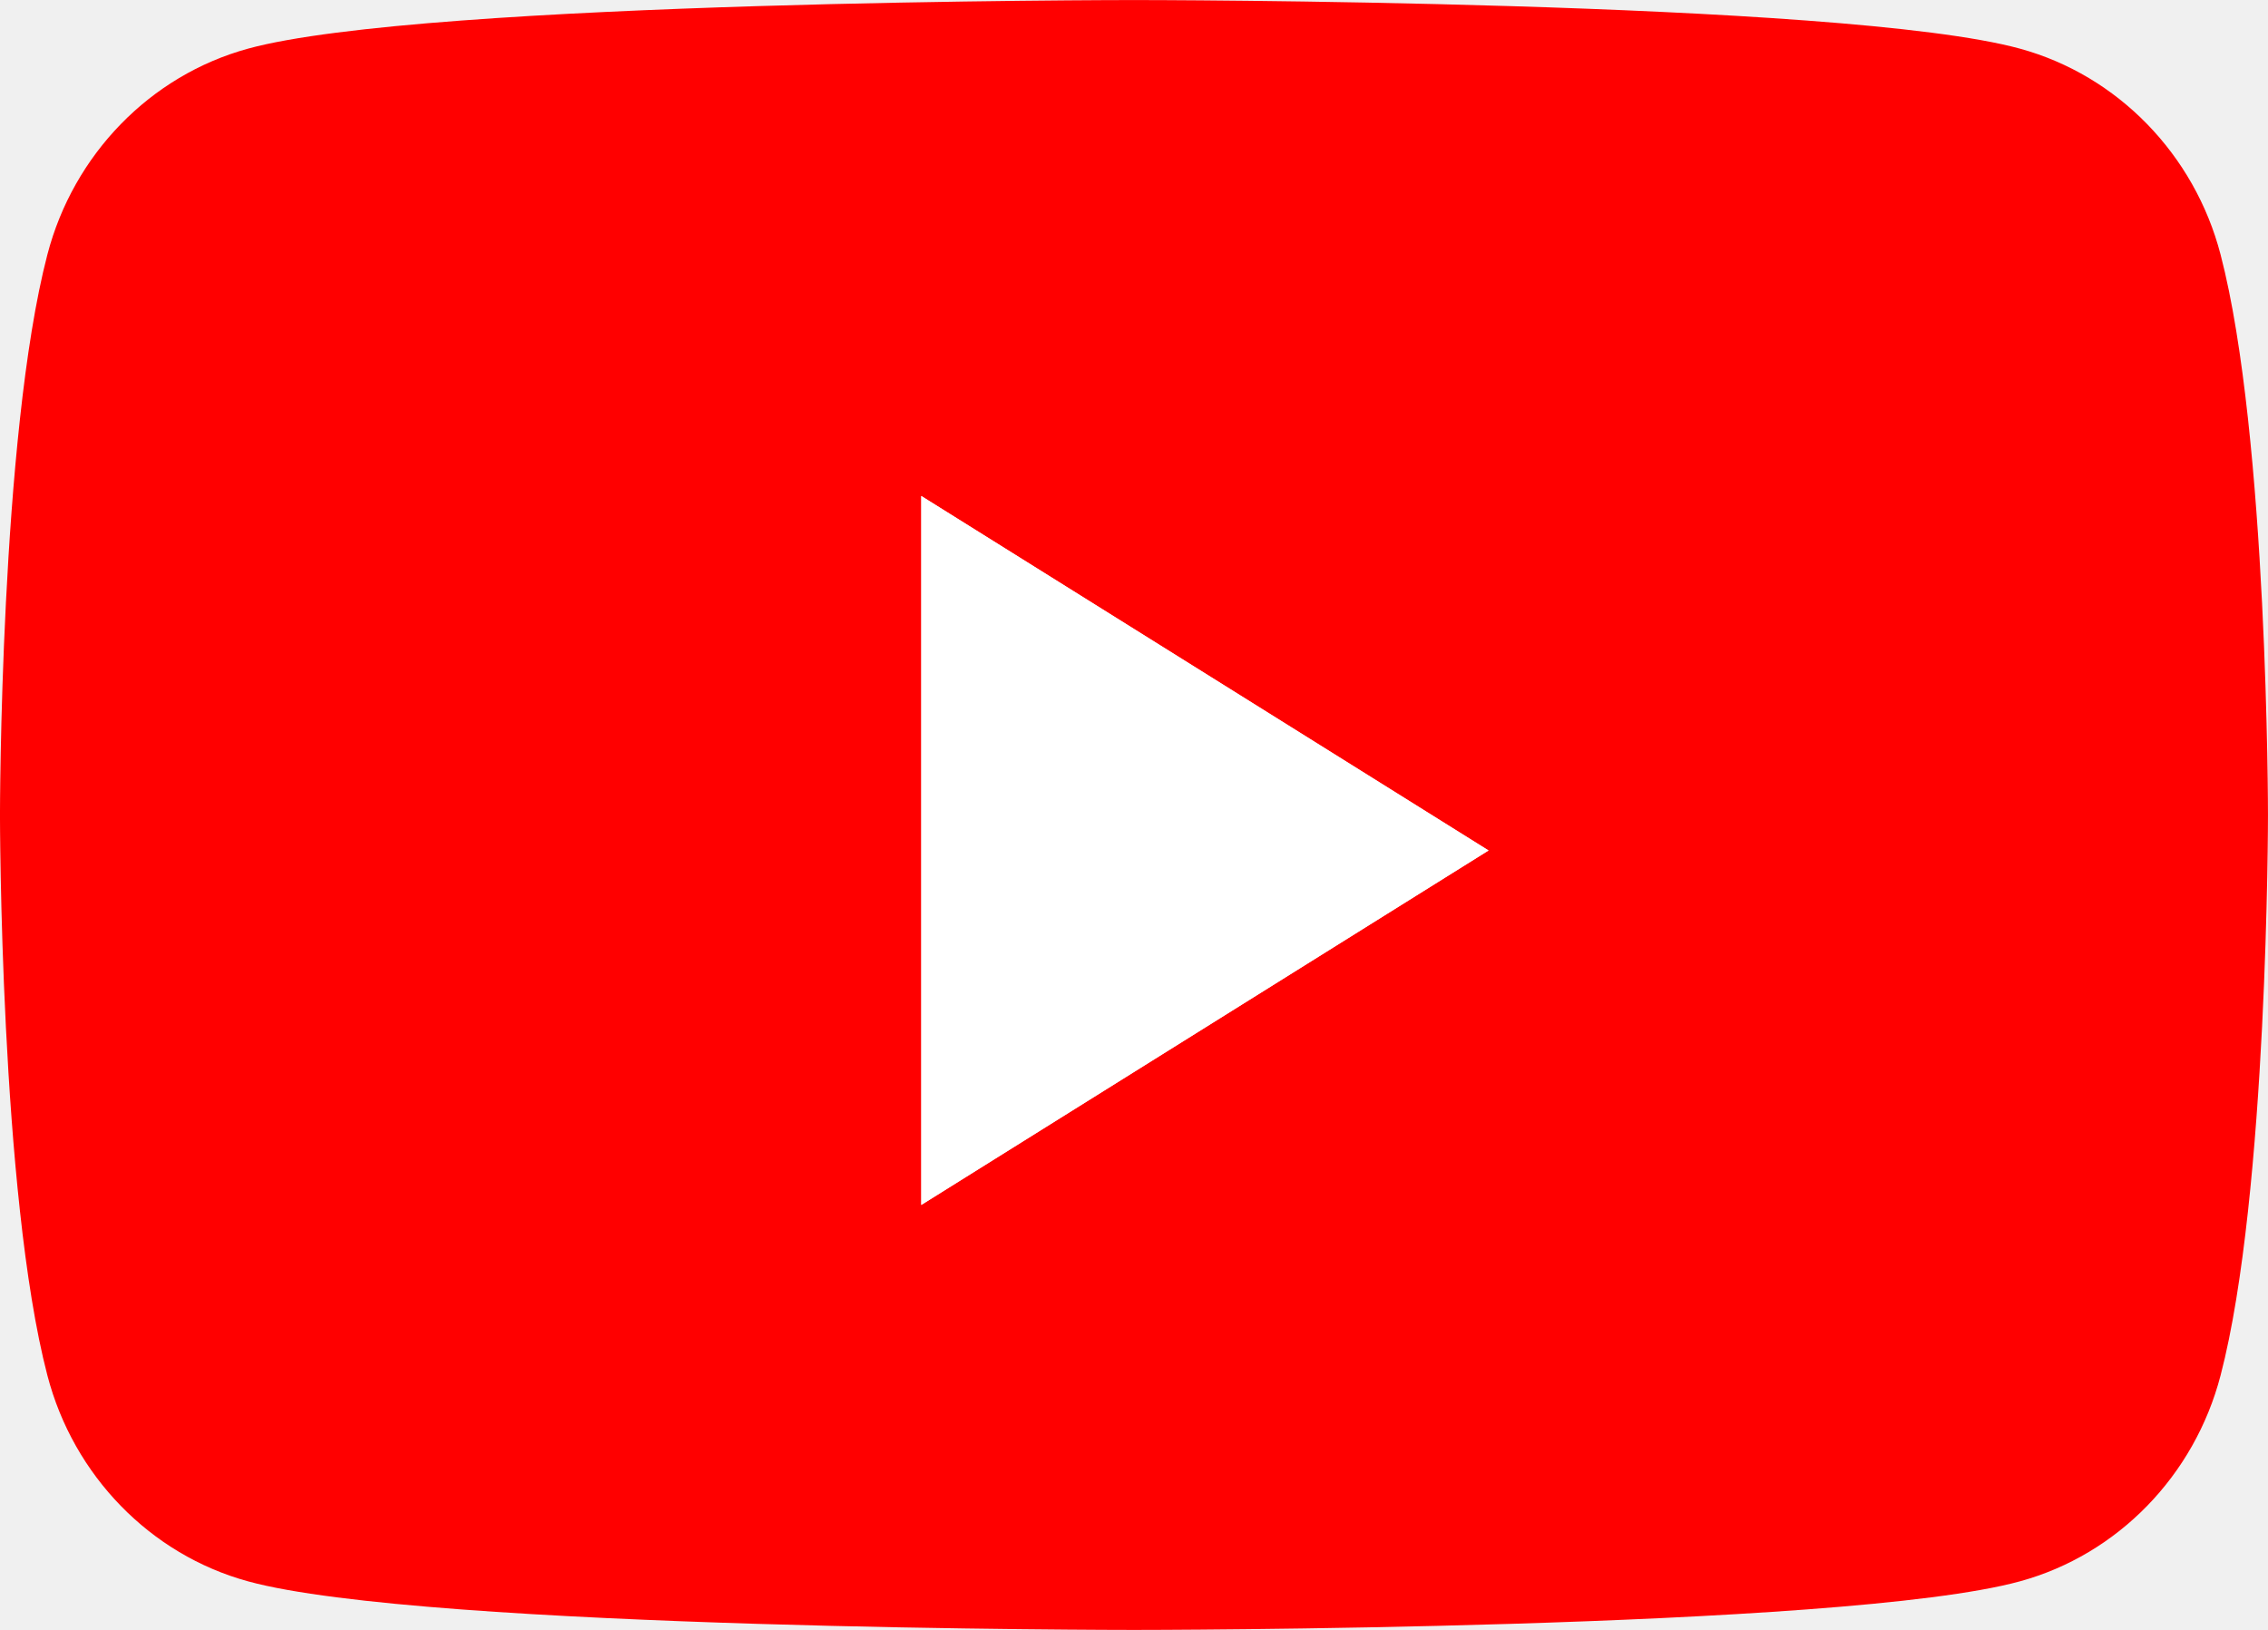
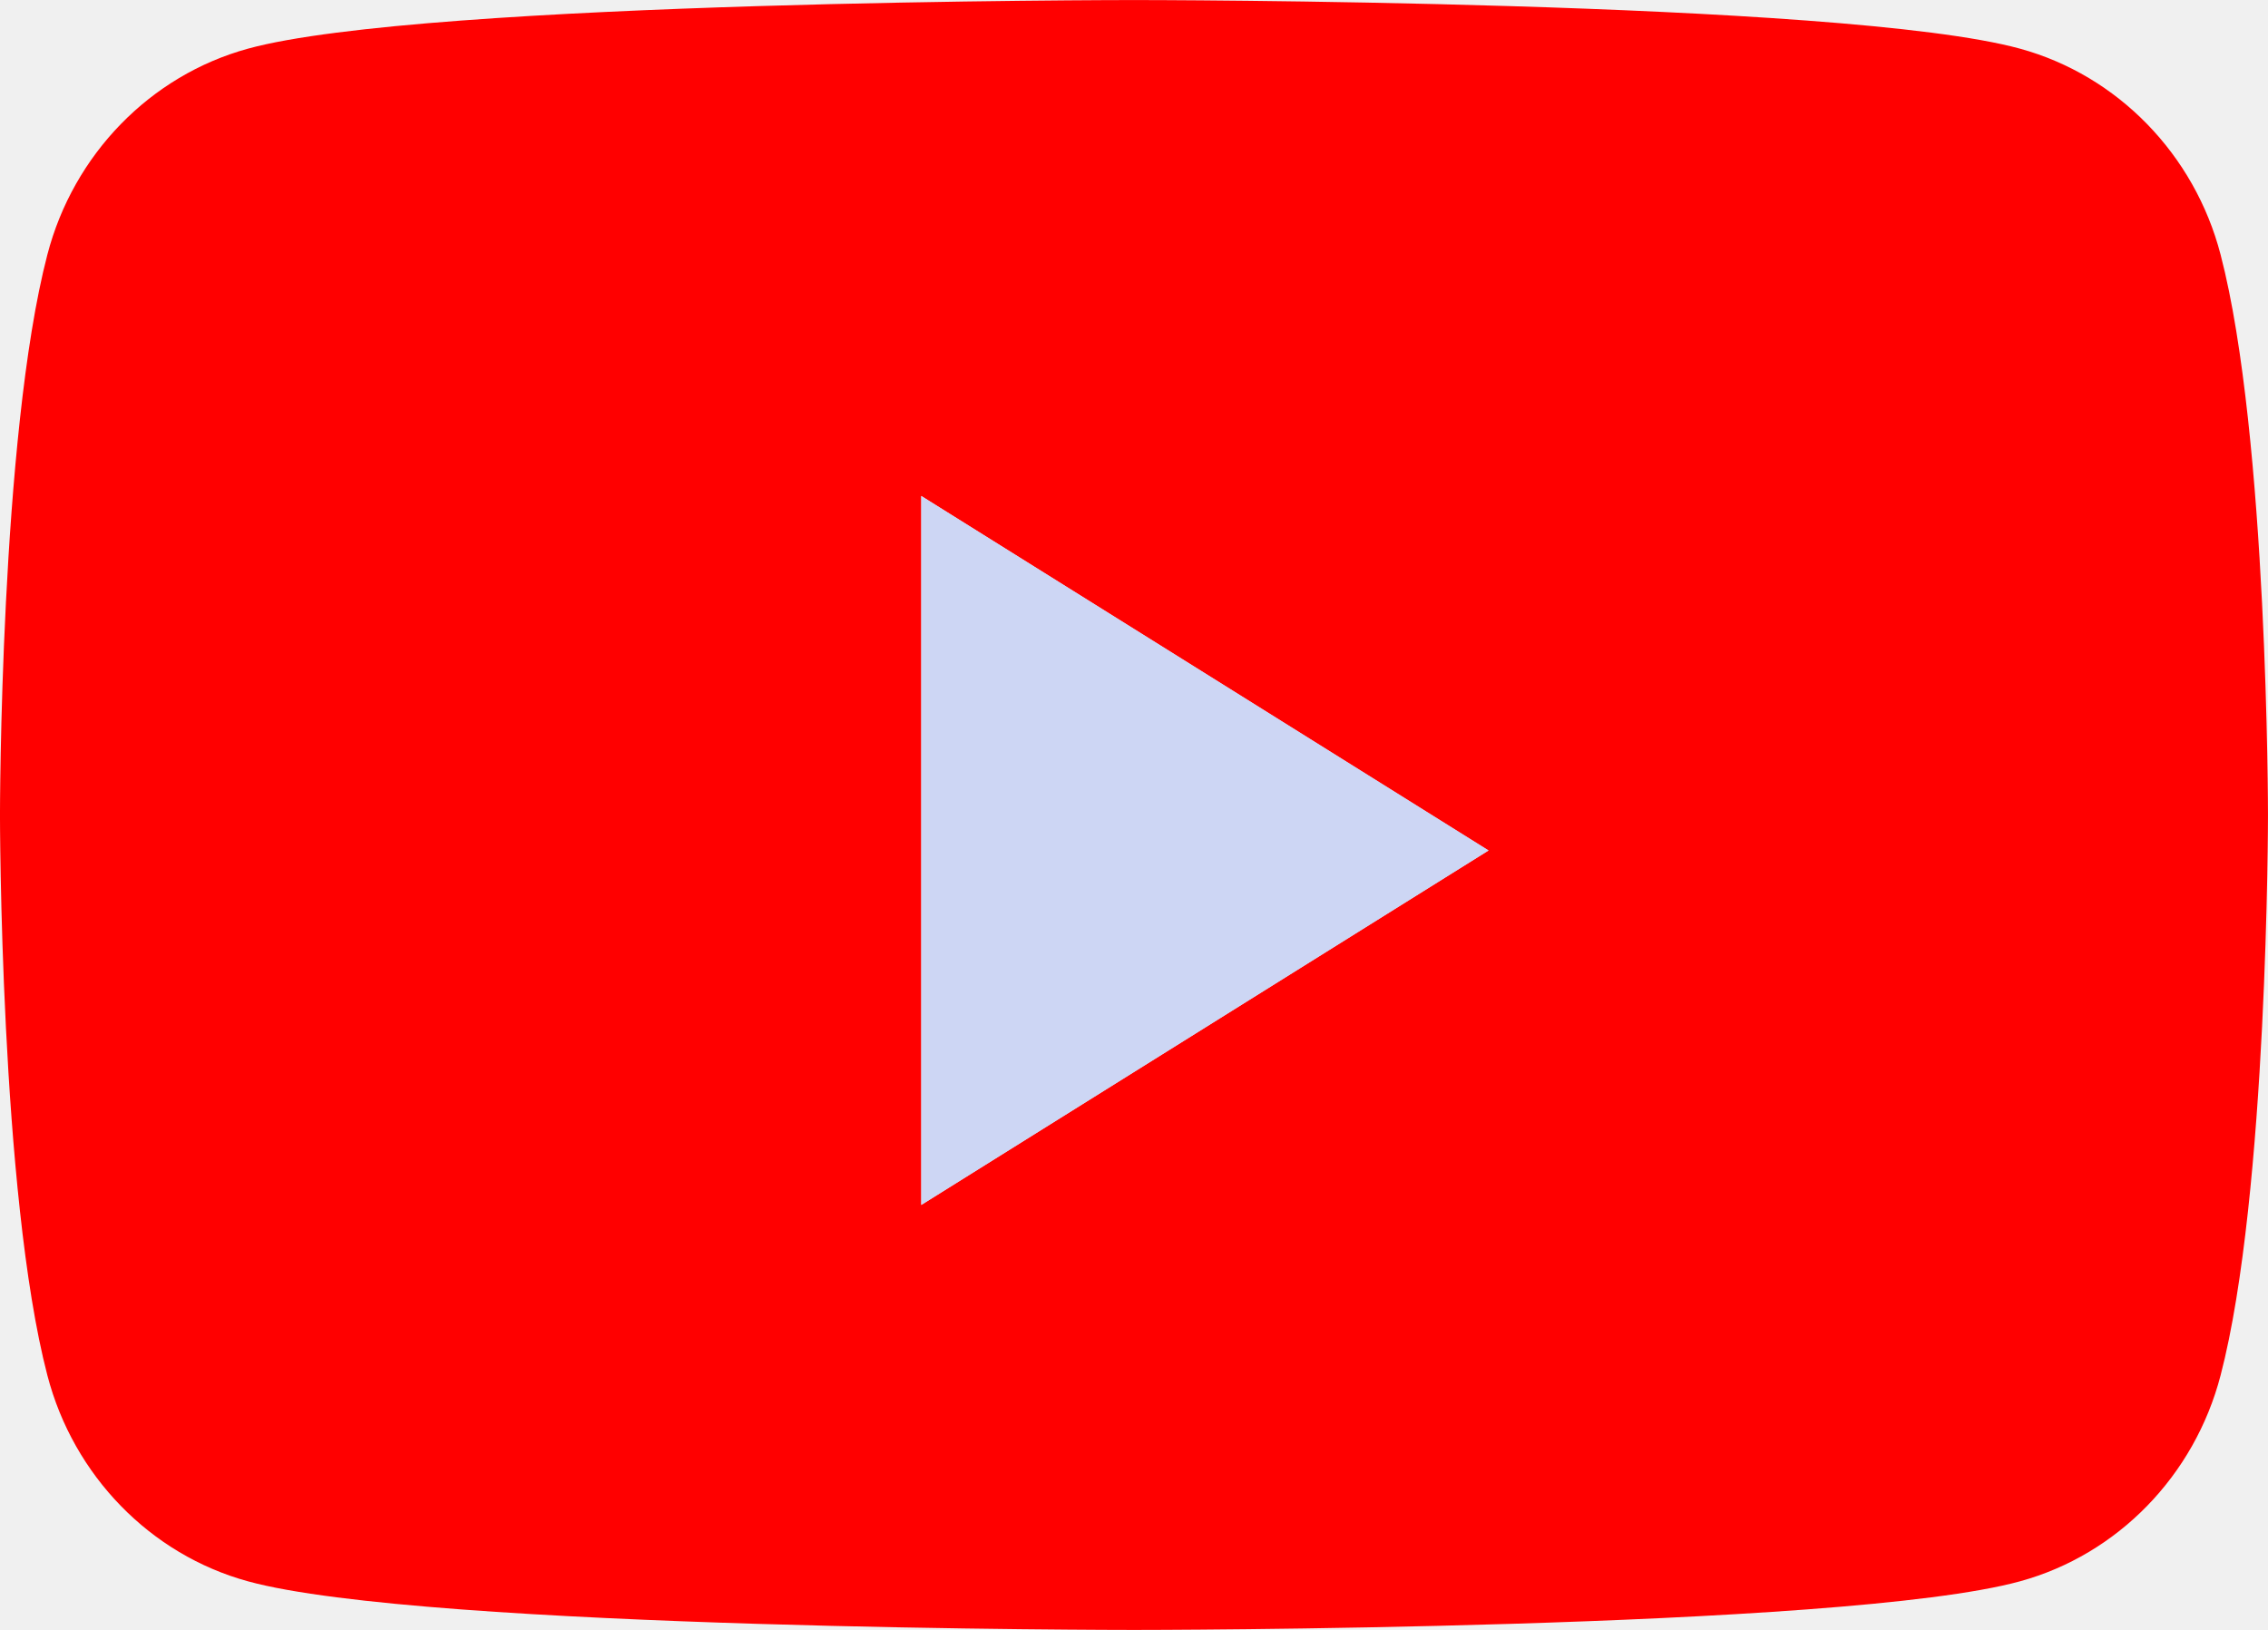
<svg xmlns="http://www.w3.org/2000/svg" xmlns:ns1="https://boxy-svg.com" viewBox="500.972 178.81 20 14.375" width="20" height="14.375">
  <defs>
    <clipPath id="clip0_1674_1768">
      <rect width="20" height="20" fill="white" />
    </clipPath>
  </defs>
  <g clip-path="url(#clip0_1674_1768)" transform="matrix(1, 0, 0, 1, 500.9718, 175.8104)">
    <path fill-rule="evenodd" clip-rule="evenodd" d="M19.582 5.245C19.352 4.361 18.674 3.665 17.814 3.429C16.254 3 10 3 10 3C10 3 3.746 3 2.186 3.429C1.326 3.665 0.648 4.361 0.418 5.245C0 6.846 0 10.188 0 10.188C0 10.188 0 13.529 0.418 15.13C0.648 16.014 1.326 16.71 2.186 16.946C3.746 17.375 10 17.375 10 17.375C10 17.375 16.254 17.375 17.814 16.946C18.674 16.71 19.352 16.014 19.582 15.13C20 13.529 20 10.188 20 10.188C20 10.188 20 6.846 19.582 5.245ZM8.125 13.626V7.375L13.125 10.501L8.125 13.626Z" fill="#FF0000" />
  </g>
-   <path d="M 425.503 122.113 L 428.63 127.117 L 422.376 127.117 L 425.503 122.113 Z" style="stroke: rgb(0, 0, 0); stroke-width: 0px; fill: rgb(255, 255, 255);" transform="matrix(0, 1, -1, 0, 636.2125, -239.1924)" ns1:shape="triangle 422.376 122.113 6.254 5.004 0.5 0 1@278e08c4" />
+   <path d="M 425.503 122.113 L 428.63 127.117 L 422.376 127.117 L 425.503 122.113 Z" style="stroke: rgb(0, 0, 0); stroke-width: 0px; fill: rgb(205, 214, 244);" transform="matrix(0, 1, -1, 0, 636.2125, -239.1924)" ns1:shape="triangle 422.376 122.113 6.254 5.004 0.5 0 1@278e08c4" />
</svg>
